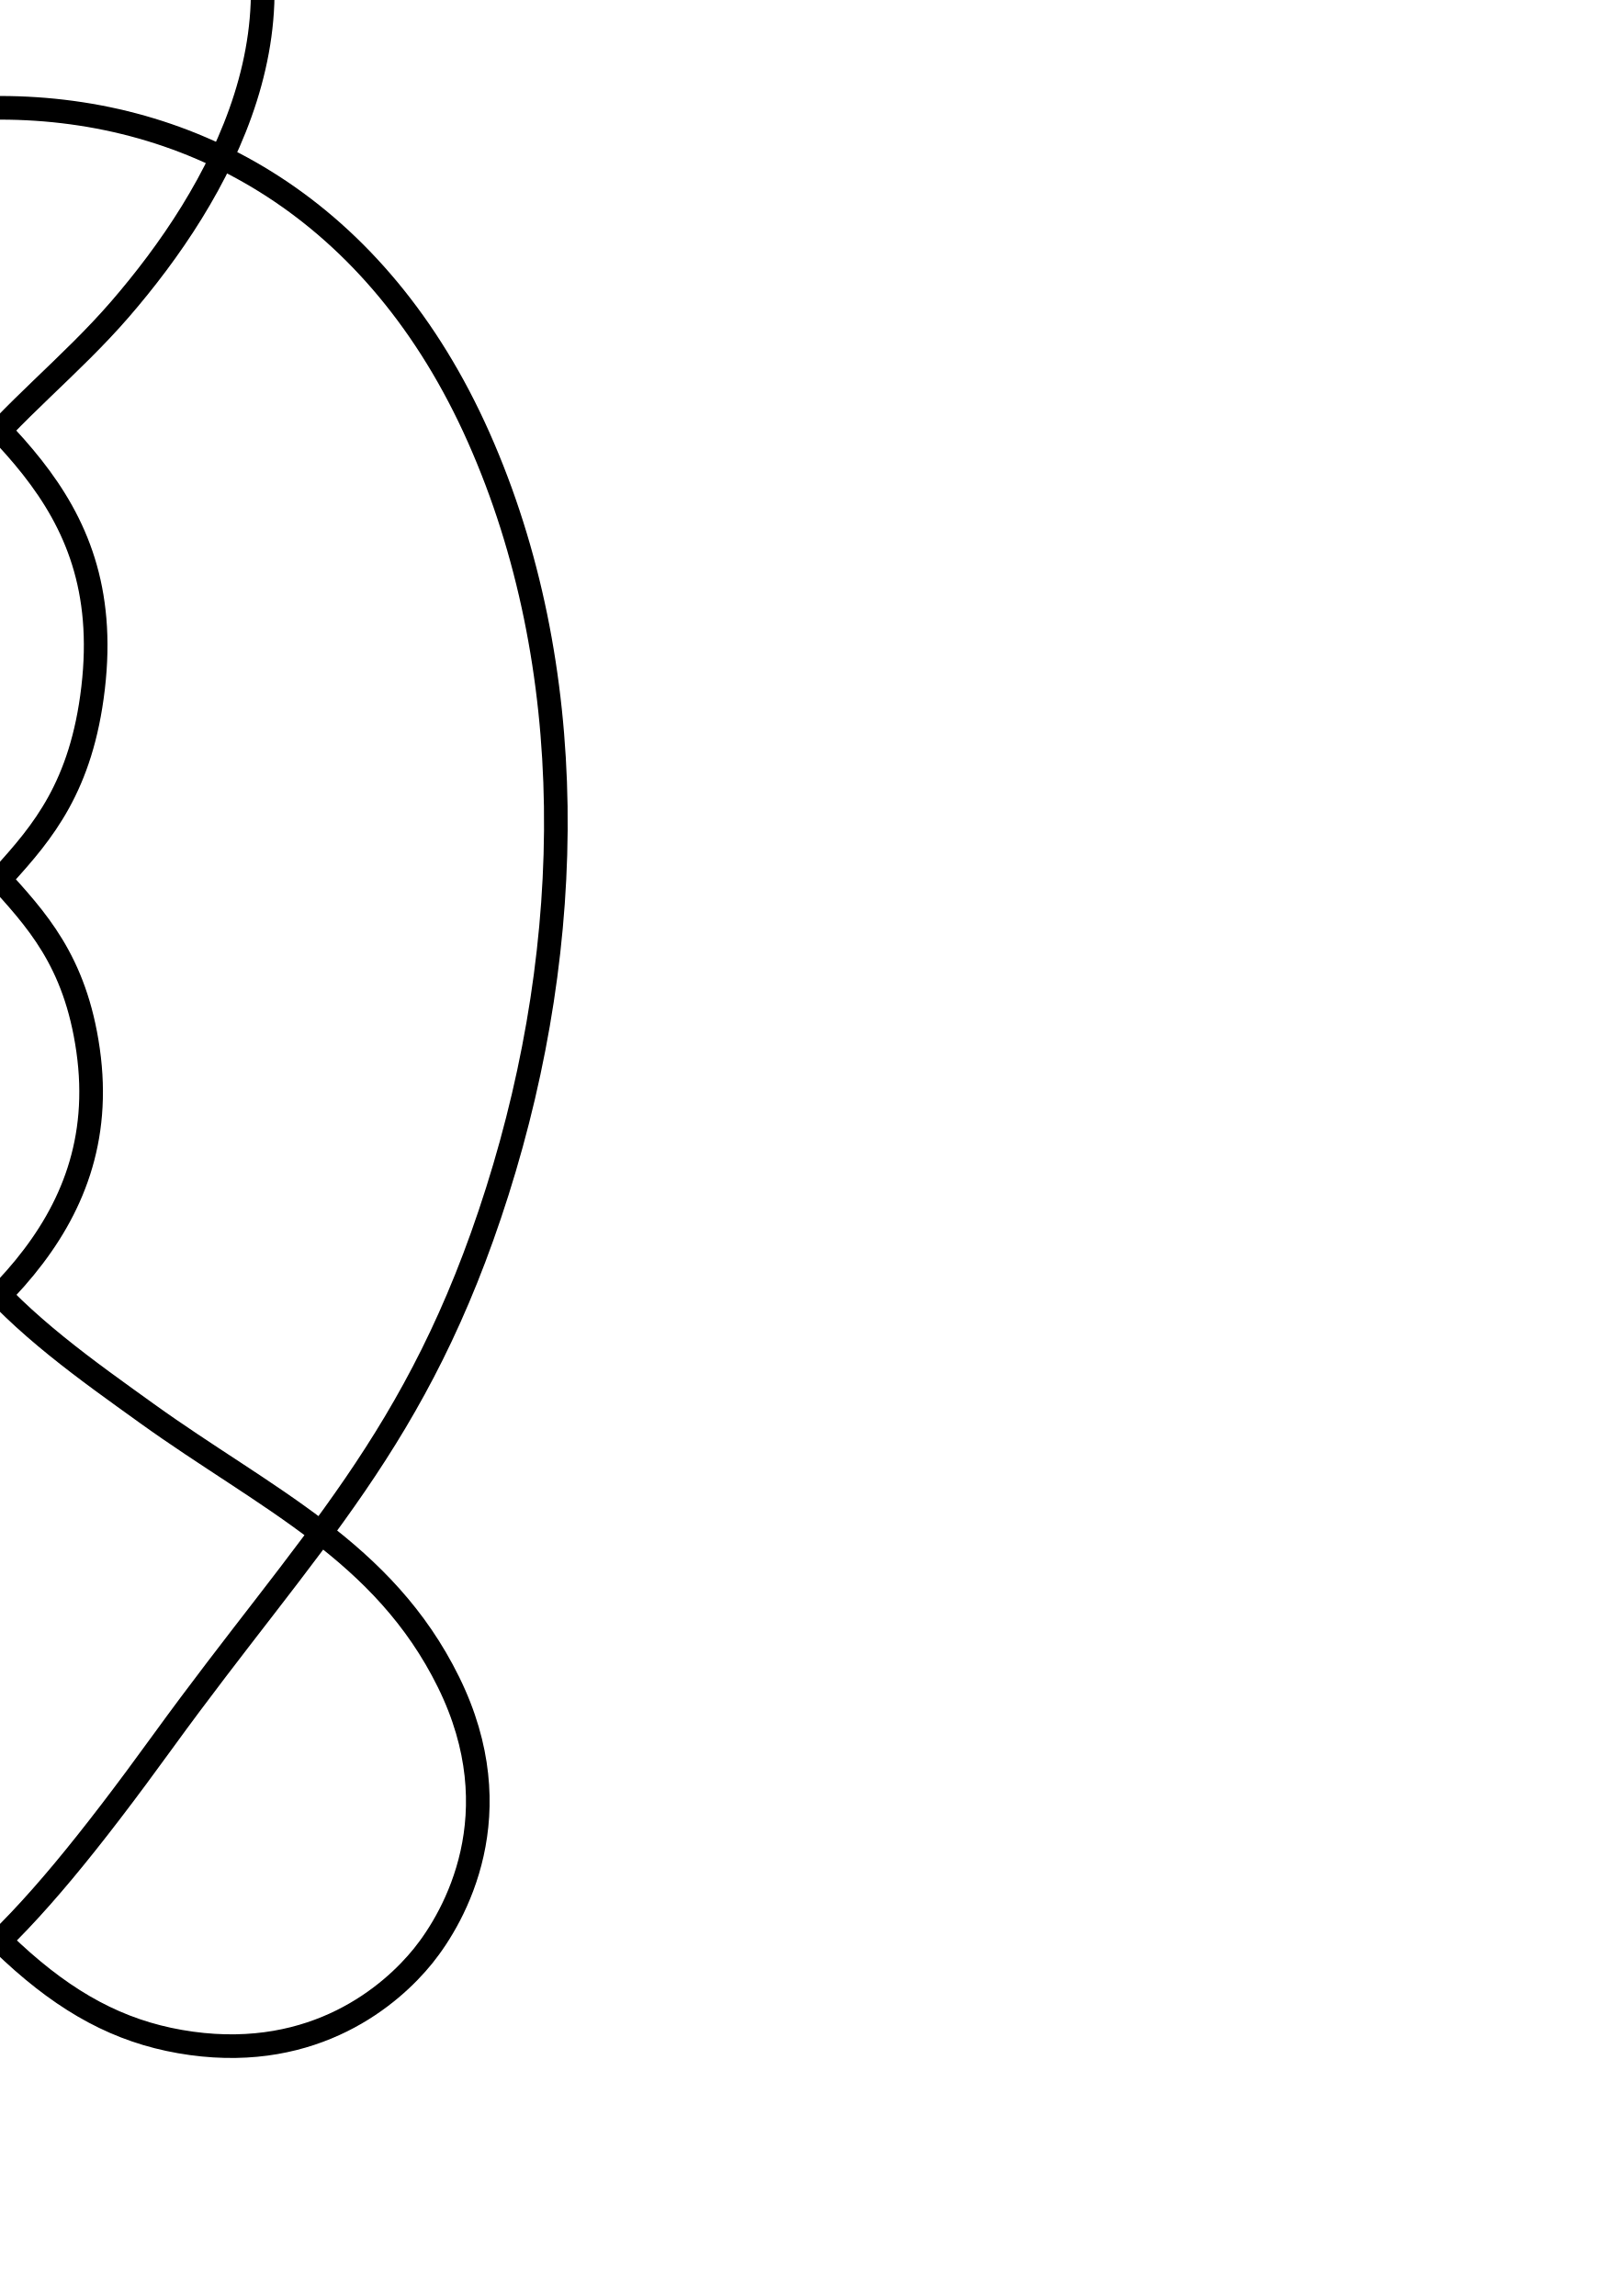
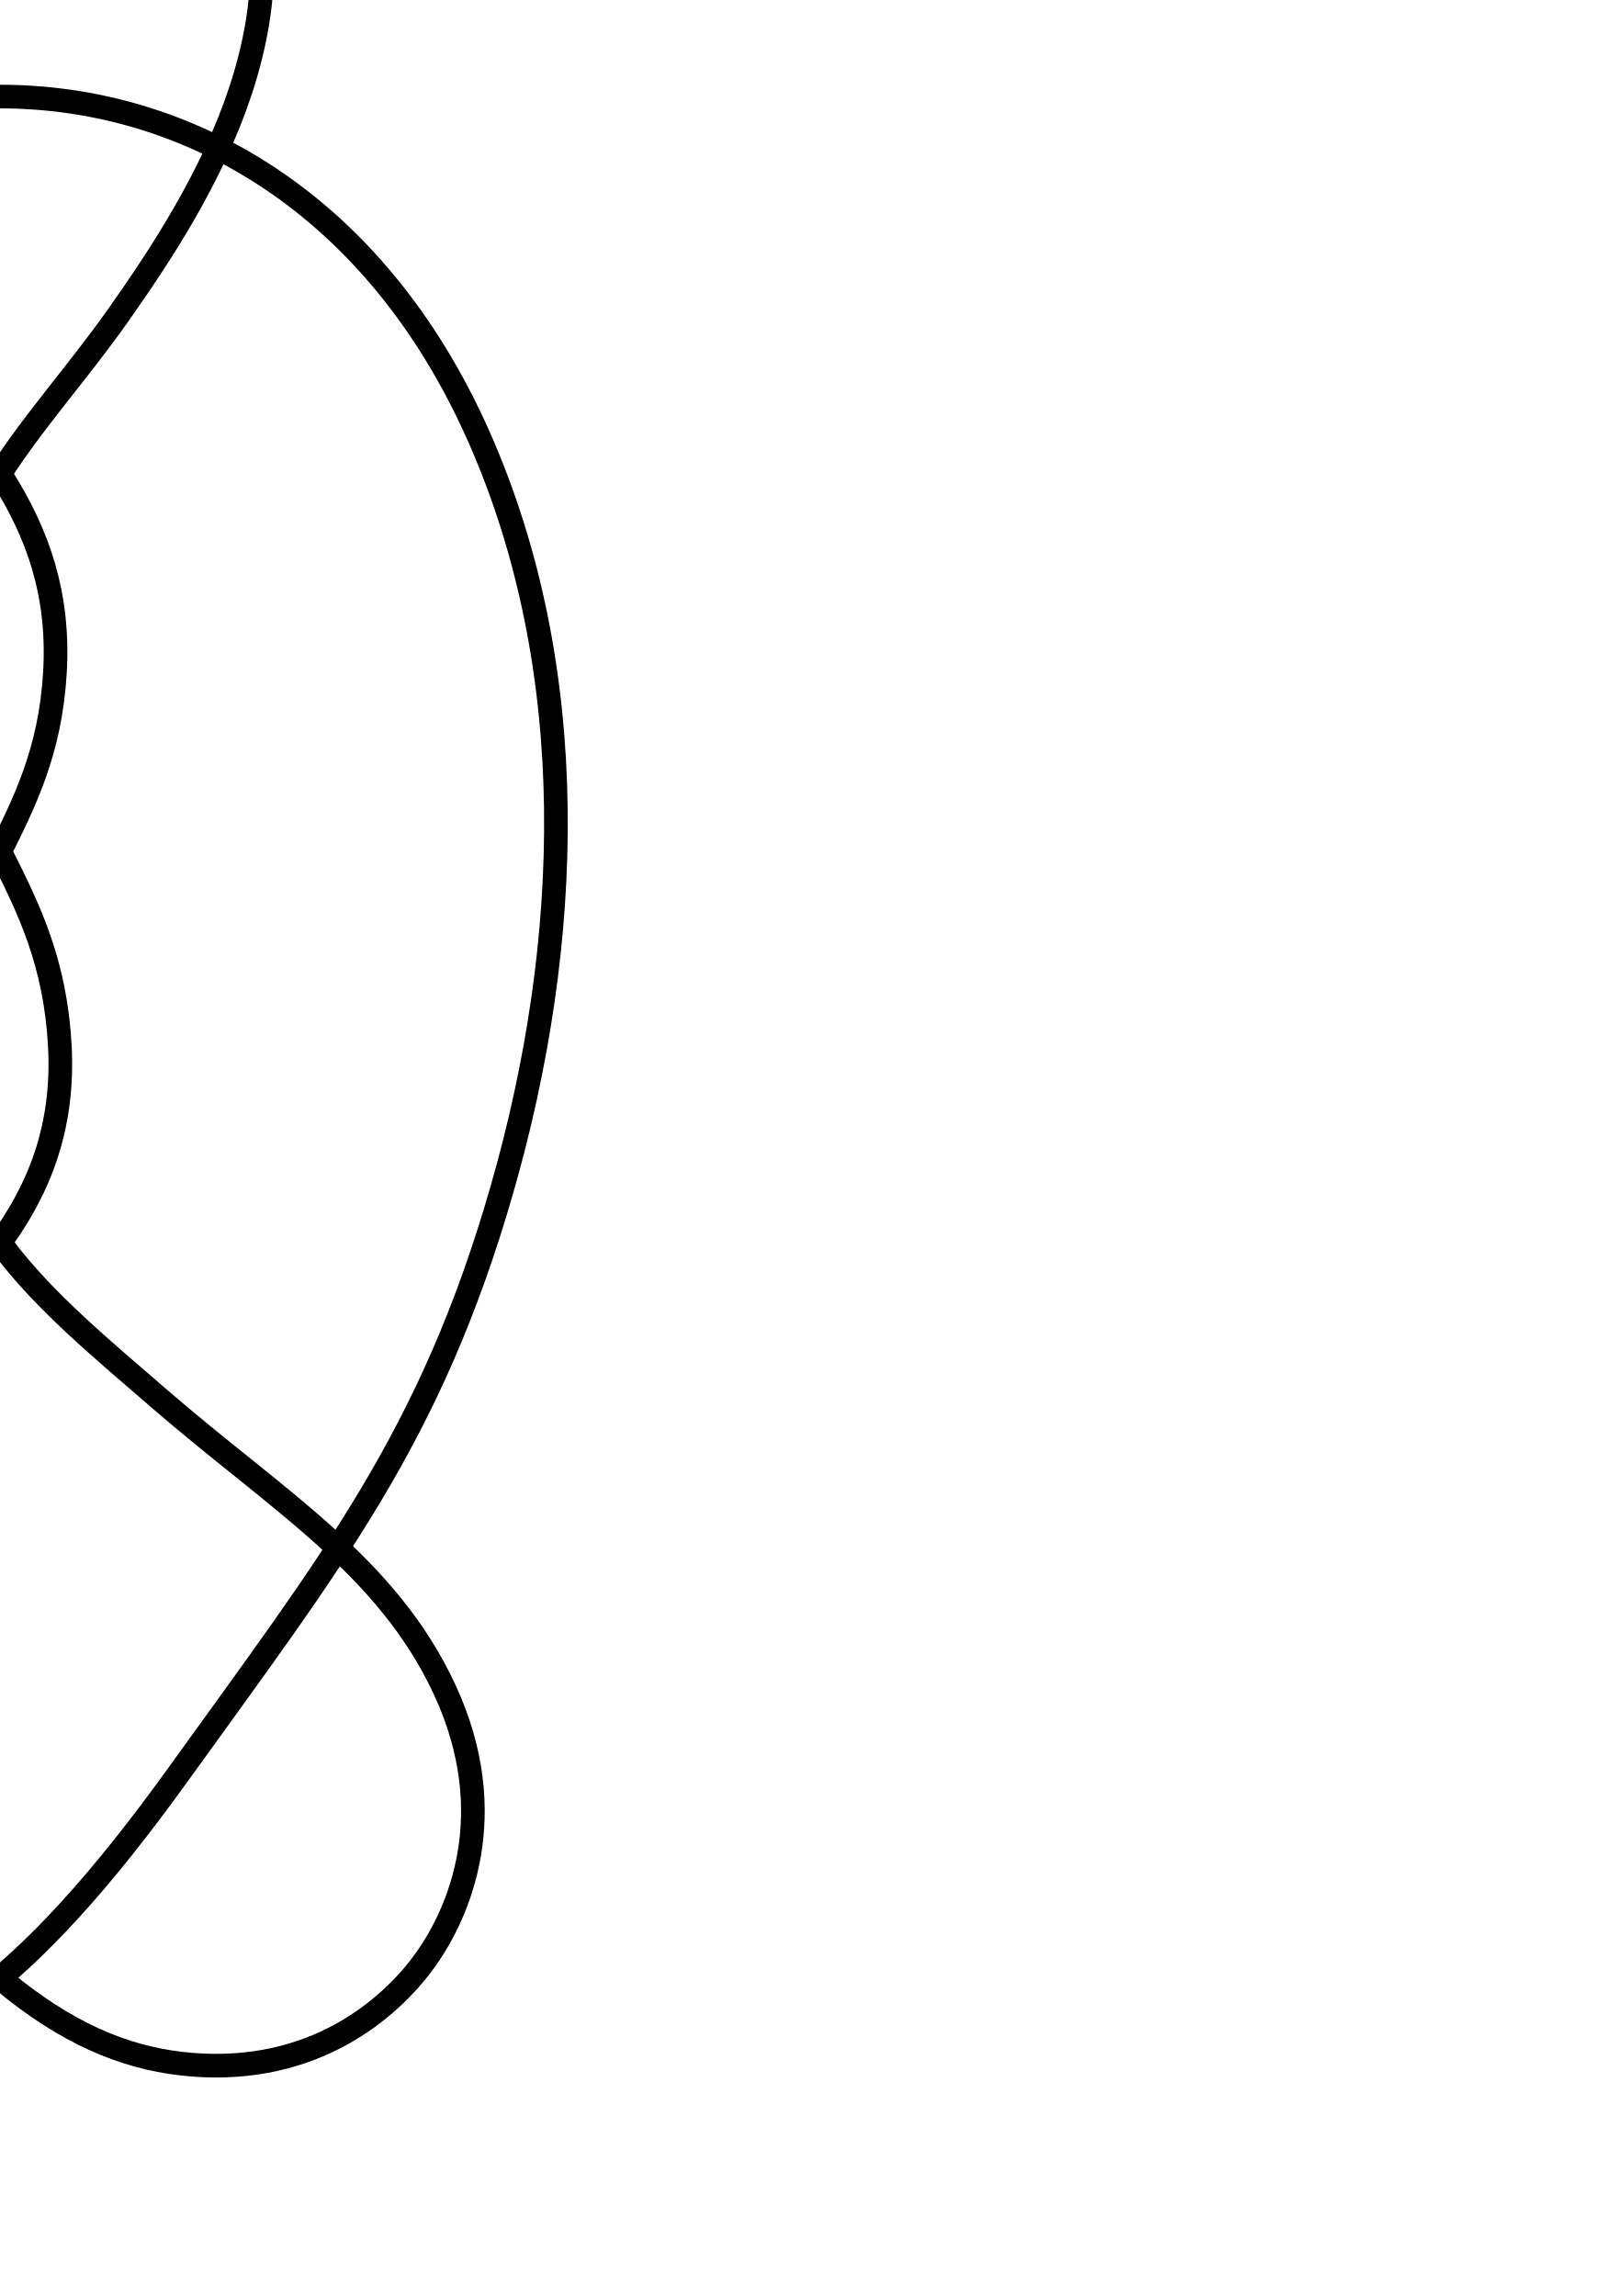
<svg xmlns="http://www.w3.org/2000/svg" width="210mm" height="297mm" viewBox="0 0 744.094 1052.362" id="svg7268" version="1.1">
  <defs id="defs7270" />
  <g id="layer1">
-     <path style="fill:none;fill-rule:evenodd;stroke:#000000;stroke-width:10.833px;stroke-linecap:butt;stroke-linejoin:miter;stroke-opacity:1" d="M  101.733 , -73.851 C  147.48 , 7.418 100.304 , 89.315 55.043 , 141.694 9.782 , 194.073 -53.263 , 224.764 -42.665 , 315.323 -32.066 , 405.881 28.614 , 398.691 40.368 , 481.374 52.122 , 564.056 -12.96 , 608.765 -67.309 , 647.85 -121.658 , 686.935 -175.859 , 710.736 -205.545 , 770.994 -235.231 , 831.252 -208.506 , 878.386 -193.892 , 896.493 -179.277 , 914.6 -144.482 , 944.405 -87.696 , 936.562 -30.91 , 928.718 7.764 , 890.468 74.655 , 798.176 141.546 , 705.885 191.638 , 660.681 227.913 , 546.024 264.189 , 431.366 265.879 , 305.22 219.394 , 200.522 172.909 , 95.825 88.584 , 49.414 0 , 49.414 -88.584 , 49.414 -172.909 , 95.825 -219.394 , 200.522 -265.879 , 305.22 -264.189 , 431.366 -227.913 , 546.024 -191.638 , 660.681 -141.546 , 705.885 -74.655 , 798.176 -7.764 , 890.468 30.91 , 928.718 87.696 , 936.562 144.482 , 944.405 179.277 , 914.6 193.892 , 896.493 208.506 , 878.386 235.231 , 831.252 205.545 , 770.994 175.859 , 710.736 121.658 , 686.935 67.309 , 647.85 12.96 , 608.765 -52.122 , 564.056 -40.368 , 481.374 -28.614 , 398.691 32.066 , 405.881 42.665 , 315.323 53.263 , 224.764 -9.782 , 194.073 -55.043 , 141.694 -100.304 , 89.315 -147.48 , 7.418 -101.733 , -73.851 -55.986 , -155.119 55.986 , -155.119 101.733 , -73.851 Z " id="path7836" />
+     <path style="fill:none;fill-rule:evenodd;stroke:#000000;stroke-width:10.833px;stroke-linecap:butt;stroke-linejoin:miter;stroke-opacity:1" d="M  103.376 , -85.242 C  148.433 , 1.374 93.106 , 89.225 54.465 , 144.065 15.823 , 198.904 -29.395 , 235.355 -25.179 , 308.22 -20.963 , 381.085 23.293 , 403.254 27.418 , 479.325 31.543 , 555.397 -20.533 , 595.591 -73.385 , 641.407 -126.237 , 687.223 -177.448 , 717.438 -203.87 , 774.639 -230.293 , 831.841 -210.065 , 876.808 -195.453 , 897.593 -180.84 , 918.378 -147.664 , 948.993 -93.3 , 946.667 -38.937 , 944.341 10.513 , 912.165 81.546 , 813.429 152.579 , 714.693 197.377 , 658.701 230.015 , 545.23 262.654 , 431.759 266.83 , 306.899 219.34 , 199.871 171.85 , 92.844 85.642 , 44.258 0 , 44.258 -85.642 , 44.258 -171.85 , 92.844 -219.34 , 199.871 -266.83 , 306.899 -262.654 , 431.759 -230.015 , 545.23 -197.377 , 658.701 -152.579 , 714.693 -81.546 , 813.429 -10.513 , 912.165 38.937 , 944.341 93.3 , 946.667 147.664 , 948.993 180.84 , 918.378 195.453 , 897.593 210.065 , 876.808 230.293 , 831.841 203.87 , 774.639 177.448 , 717.438 126.237 , 687.223 73.385 , 641.407 20.533 , 595.591 -31.543 , 555.397 -27.418 , 479.325 -23.293 , 403.254 20.963 , 381.085 25.179 , 308.22 29.395 , 235.355 -15.823 , 198.904 -54.465 , 144.065 -93.106 , 89.225 -148.433 , 1.374 -103.376 , -85.242 -58.32 , -171.858 58.32 , -171.858 103.376 , -85.242 Z " id="path7836" />
  </g>
</svg>
